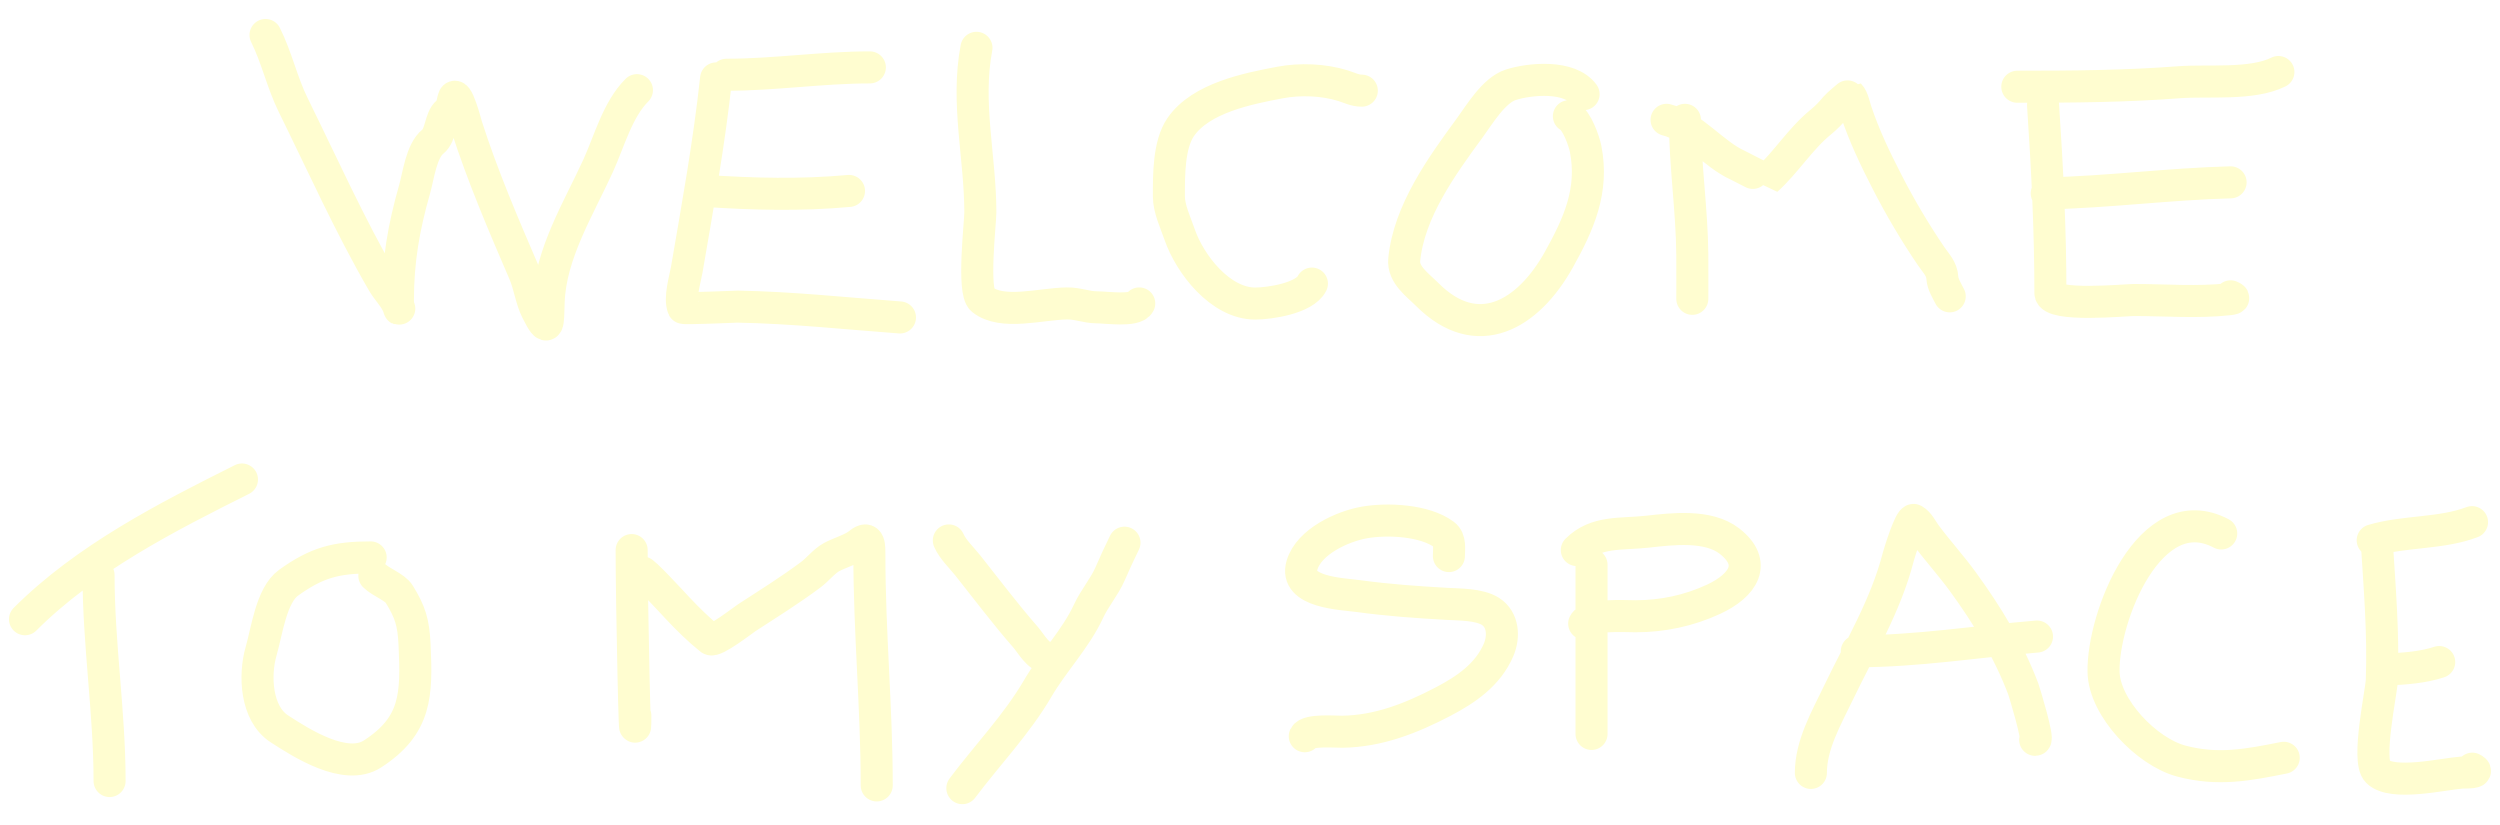
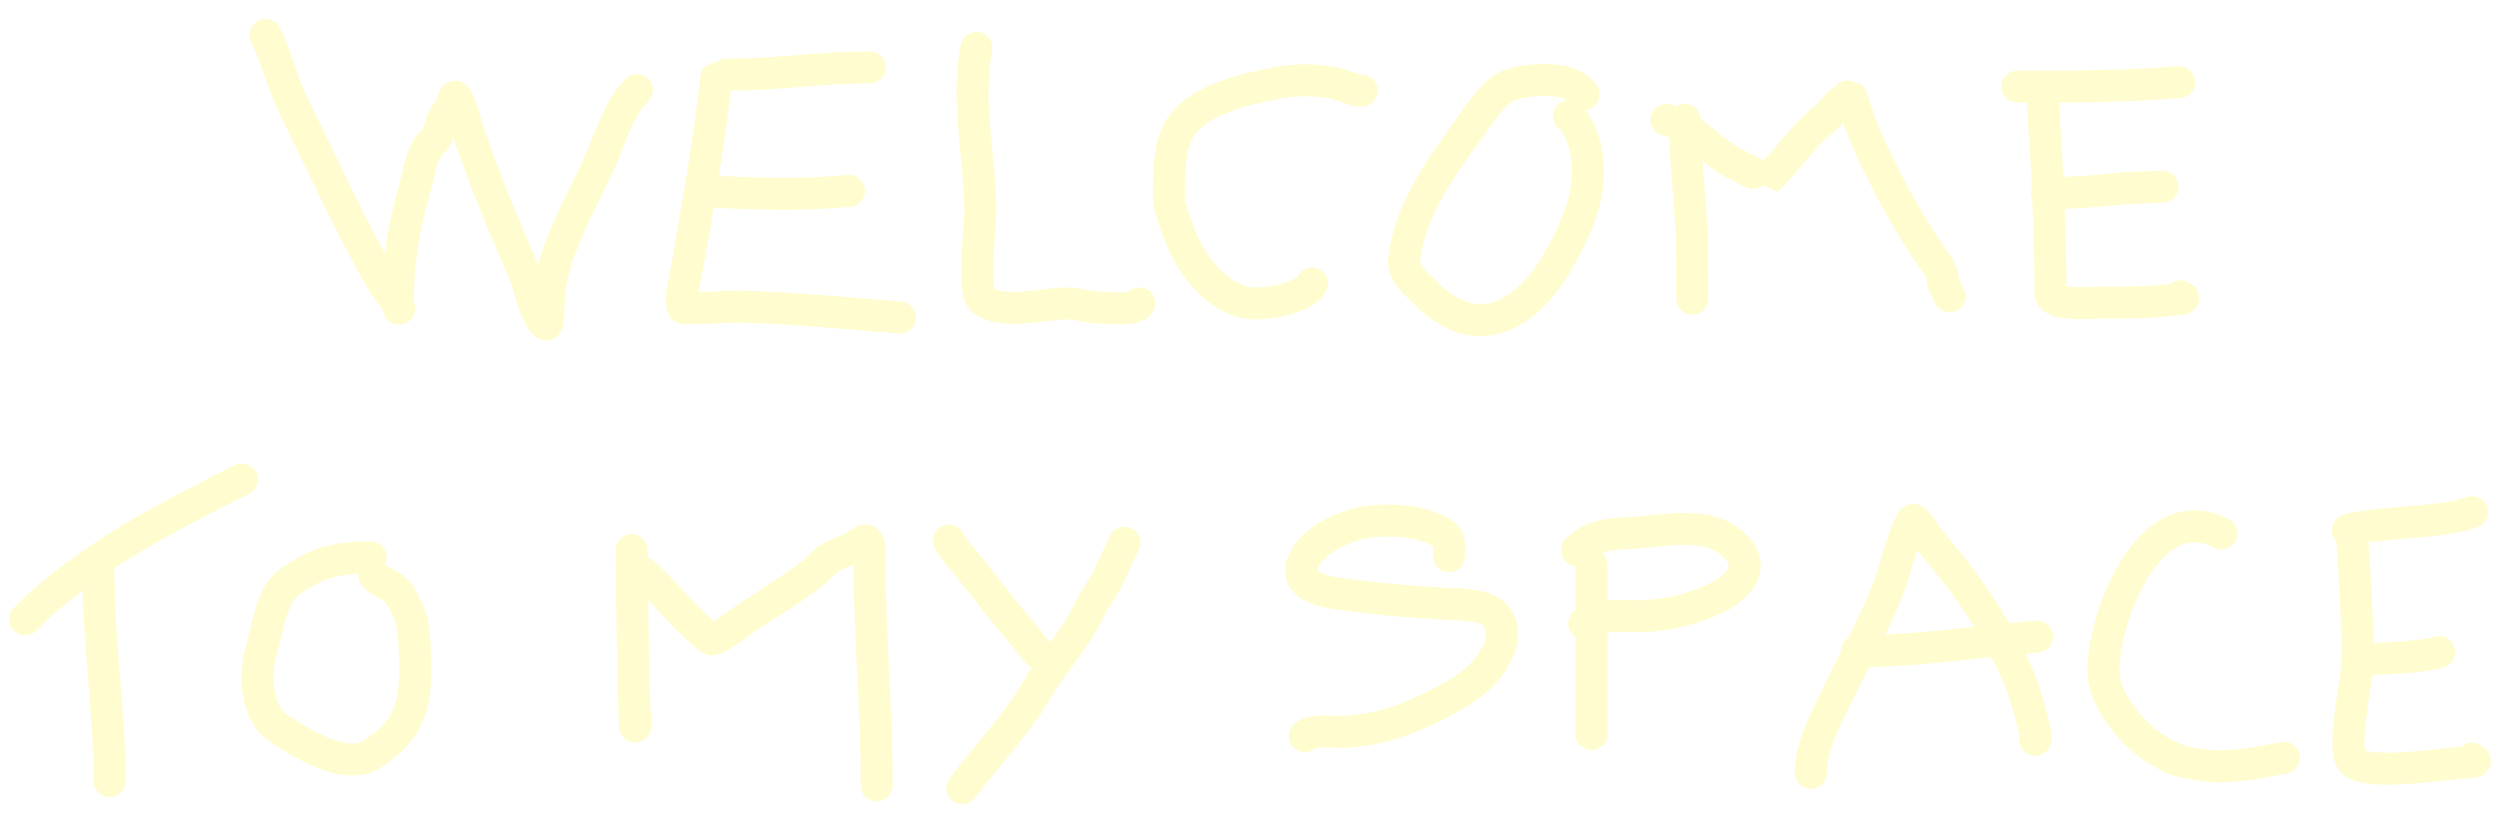
<svg xmlns="http://www.w3.org/2000/svg" width="500" height="165" viewBox="0 0 500 165" fill="none">
-   <path d="M53.105 7C55.364 11.518 56.397 16.465 58.662 21.055C64.467 32.822 69.968 45.131 76.558 56.48C77.434 57.989 78.65 59.153 79.418 60.689C79.537 60.926 79.628 61.125 79.697 61.288M79.697 61.288C80.028 62.066 79.841 61.993 79.697 61.288ZM79.697 61.288C79.635 60.982 79.581 60.559 79.581 60.035C79.581 52.122 80.75 45.446 82.932 37.808C83.669 35.228 84.251 30.182 86.568 28.328C88.247 26.985 87.995 23.657 89.51 22.445C90.29 21.821 90.454 20.77 90.654 19.871C91.231 17.275 93.284 25.141 93.31 25.223C96.503 35.183 100.696 44.963 104.832 54.56C105.899 57.034 106.197 59.823 107.366 62.16C109.774 66.976 109.584 64.85 109.735 60.362C110.059 50.753 115.783 41.606 119.664 33.068C121.872 28.212 123.519 21.899 127.386 18.032M143.221 15.685C141.826 28.594 139.53 41.244 137.337 54.011C137.03 55.799 135.852 59.593 136.643 61.57C136.731 61.79 147.319 61.321 147.552 61.325C158.393 61.517 169.189 62.69 179.994 63.49M141.117 38.189C150.767 38.832 160.128 39.068 169.8 38.189M145.287 14.95C154.937 14.95 164.365 13.479 173.97 13.479M316.719 18.832C313.947 15.021 306.064 15.714 302.173 16.953C298.768 18.036 295.903 22.908 293.919 25.615C288.362 33.2 281.785 42.285 280.845 51.928C280.551 54.936 283.55 57.003 285.462 58.915C295.432 68.885 305.592 63.021 311.775 51.928C315.762 44.774 318.755 38.114 317.127 29.782C316.804 28.129 315.318 24.016 313.777 23.245M336.989 23.965C336.989 32.951 338.385 41.93 338.46 50.931C338.484 53.71 338.46 62.045 338.46 59.267M333.312 23.965C338.606 25.288 342.653 30.853 347.613 33.076C347.871 33.192 353.305 36.002 353.333 35.977C357.171 32.523 360.055 27.75 364.161 24.414C365.218 23.555 366.283 22.467 367.143 21.39C367.44 21.02 369.876 18.934 369.922 18.98C370.562 19.62 370.917 21.395 371.188 22.208C372.83 27.134 375.026 31.724 377.399 36.345C380.028 41.465 382.951 46.413 386.184 51.177C387.241 52.735 388.369 53.74 388.472 55.589C388.541 56.833 389.43 58.242 389.943 59.267M408.61 21.023C409.449 33.613 410.081 45.96 410.081 58.613C410.081 61.454 425.216 60.002 426.751 60.002C433.033 60.002 439.612 60.544 445.873 59.839C447.169 59.693 446.565 59.49 446.118 59.267M409.345 38.674C421.613 38.418 433.827 36.783 446.118 36.468M403.462 17.346C414.28 17.346 425.026 17.274 435.822 16.447C441.515 16.01 450.386 17.05 455.679 14.404M19.709 115.021C19.709 128.824 21.916 142.474 21.916 156.207M5 123.847C17.164 111.683 33.313 103.439 48.392 95.899M74.133 111.484C67.261 111.484 63.374 112.471 57.708 116.551C54.248 119.042 53.372 126.28 52.233 130.198C50.824 135.044 51.166 142.708 55.869 145.765C60.368 148.689 69.125 154.269 74.501 150.791C83.297 145.099 83.366 138.914 82.918 129.054C82.707 124.41 82.029 122.399 79.854 118.839C78.978 117.405 76.163 116.456 74.869 115.162M126.33 110.013C126.33 121.048 127.065 154.143 127.065 143.109M128.277 114.426C128.362 113.832 134.746 120.804 135.55 121.658C137.619 123.856 139.753 125.96 142.087 127.828C142.904 128.481 148.684 123.976 149.36 123.538C153.685 120.73 158.057 118.006 162.19 114.916C163.497 113.939 164.848 112.222 166.276 111.443C167.979 110.514 170.384 109.891 171.832 108.706C173.972 106.955 173.875 109.273 173.875 111.076C173.875 126.428 175.346 141.709 175.346 157.083M318.306 146.787V112.955M315.365 110.013C319.24 106.138 324.204 106.929 329.502 106.336C334.358 105.793 341.605 104.885 345.886 108.216C351.523 112.6 348.714 117.068 342.699 119.86C337.805 122.133 332.497 123.252 327.132 123.252C324.917 123.252 317.805 122.784 316.836 124.723M362.174 154.584C362.174 148.936 365.272 143.608 367.649 138.649C372.042 129.483 377.122 121.222 379.661 111.355C379.862 110.575 382.037 103.595 382.767 104.001C383.787 104.567 384.479 106.056 385.137 106.943C387.519 110.152 390.22 113.104 392.573 116.34C397.468 123.071 401.723 130.028 404.667 137.832C404.877 138.388 407.777 147.965 407.037 147.965M371.362 130.251C383.43 130.251 395.392 128.309 407.399 127.309M444.245 106.693C429.981 99.141 420.483 123.497 420.71 134.395C420.859 141.572 429.351 150.373 436.236 152.209C443.59 154.17 449.65 152.975 456.747 151.556M475.338 108.137C475.922 117.476 476.713 126.694 476.36 136.084C476.271 138.454 473.277 152.083 475.502 154.307C478.448 157.254 488.684 154.769 492.417 154.512C493.051 154.468 496.255 154.633 494.46 153.735M477.544 133.878C480.906 133.758 484.667 133.465 487.841 132.407M474.538 108.061C480.917 106.177 488.239 106.778 494.404 104.43M189.766 108.087C190.555 109.89 192.329 111.547 193.519 113.041C197.355 117.858 201.043 122.797 205.105 127.429C206.196 128.673 207.691 131.507 209.584 131.507M192.468 157.631C197.436 151.007 203.355 144.874 207.532 137.713C210.61 132.435 215.156 127.77 217.716 122.224C218.906 119.645 220.866 117.398 221.995 114.818C222.921 112.7 223.918 110.496 224.897 108.537M289.78 111.217C289.78 109.826 290.136 107.899 288.854 106.938C284.944 104.005 277.44 103.699 272.915 104.486C268.49 105.255 261.802 108.314 260.404 113.018C258.773 118.503 268.344 118.764 271.714 119.224C277.616 120.029 283.492 120.443 289.43 120.775C291.903 120.913 295.85 120.853 298.087 122.276C300.669 123.92 300.852 127.326 299.714 129.983C297.592 134.934 293.225 137.915 288.629 140.317C282.244 143.655 275.725 146.238 268.461 146.348C267.17 146.367 261.632 145.893 260.954 147.248M195.293 9.563C193.185 20.622 196.068 31.458 196.068 42.484C196.068 44.633 194.447 58.307 196.455 59.913C200.436 63.096 208.115 60.766 213.378 60.688C215.558 60.655 217.287 61.462 219.321 61.462C221.222 61.462 227.031 62.319 227.847 60.688M272.362 18.133C270.974 18.133 269.906 17.543 268.593 17.135C264.674 15.919 260.02 15.744 255.99 16.507C249.628 17.71 240.161 19.569 236.143 25.414C233.71 28.952 233.777 35.13 233.777 39.274C233.777 41.77 235.106 44.523 235.921 46.887C237.99 52.888 244.104 60.71 251.037 60.71C253.952 60.71 260.92 59.646 262.383 56.718" stroke="#FFFDD0" stroke-width="6.409" stroke-linecap="round" />
+   <path d="M53.105 7C55.364 11.518 56.397 16.465 58.662 21.055C64.467 32.822 69.968 45.131 76.558 56.48C77.434 57.989 78.65 59.153 79.418 60.689C79.537 60.926 79.628 61.125 79.697 61.288M79.697 61.288C80.028 62.066 79.841 61.993 79.697 61.288ZM79.697 61.288C79.635 60.982 79.581 60.559 79.581 60.035C79.581 52.122 80.75 45.446 82.932 37.808C83.669 35.228 84.251 30.182 86.568 28.328C88.247 26.985 87.995 23.657 89.51 22.445C90.29 21.821 90.454 20.77 90.654 19.871C91.231 17.275 93.284 25.141 93.31 25.223C96.503 35.183 100.696 44.963 104.832 54.56C105.899 57.034 106.197 59.823 107.366 62.16C109.774 66.976 109.584 64.85 109.735 60.362C110.059 50.753 115.783 41.606 119.664 33.068C121.872 28.212 123.519 21.899 127.386 18.032M143.221 15.685C141.826 28.594 139.53 41.244 137.337 54.011C137.03 55.799 135.852 59.593 136.643 61.57C136.731 61.79 147.319 61.321 147.552 61.325C158.393 61.517 169.189 62.69 179.994 63.49M141.117 38.189C150.767 38.832 160.128 39.068 169.8 38.189M145.287 14.95C154.937 14.95 164.365 13.479 173.97 13.479M316.719 18.832C313.947 15.021 306.064 15.714 302.173 16.953C298.768 18.036 295.903 22.908 293.919 25.615C288.362 33.2 281.785 42.285 280.845 51.928C280.551 54.936 283.55 57.003 285.462 58.915C295.432 68.885 305.592 63.021 311.775 51.928C315.762 44.774 318.755 38.114 317.127 29.782C316.804 28.129 315.318 24.016 313.777 23.245M336.989 23.965C336.989 32.951 338.385 41.93 338.46 50.931C338.484 53.71 338.46 62.045 338.46 59.267M333.312 23.965C338.606 25.288 342.653 30.853 347.613 33.076C347.871 33.192 353.305 36.002 353.333 35.977C357.171 32.523 360.055 27.75 364.161 24.414C365.218 23.555 366.283 22.467 367.143 21.39C367.44 21.02 369.876 18.934 369.922 18.98C370.562 19.62 370.917 21.395 371.188 22.208C372.83 27.134 375.026 31.724 377.399 36.345C380.028 41.465 382.951 46.413 386.184 51.177C387.241 52.735 388.369 53.74 388.472 55.589C388.541 56.833 389.43 58.242 389.943 59.267M408.61 21.023C409.449 33.613 410.081 45.96 410.081 58.613C410.081 61.454 418.965 60.5 420.5 60.5C426.782 60.5 429.612 60.544 435.873 59.839C437.169 59.693 436.565 59.49 436.118 59.267M409.345 38.674C421.613 38.418 420.209 37.66 432.5 37.345M403.462 17.346C414.28 17.346 425.026 17.274 435.822 16.447M19.709 115.021C19.709 128.824 21.916 142.474 21.916 156.207M5 123.847C17.164 111.683 33.313 103.439 48.392 95.899M74.133 111.484C67.261 111.484 63.374 112.471 57.708 116.551C54.248 119.042 53.372 126.28 52.233 130.198C50.824 135.044 51.166 142.708 55.869 145.765C60.368 148.689 69.125 154.269 74.501 150.791C83.297 145.099 83.366 138.914 82.918 129.054C82.707 124.41 82.029 122.399 79.854 118.839C78.978 117.405 76.163 116.456 74.869 115.162M126.33 110.013C126.33 121.048 127.065 154.143 127.065 143.109M128.277 114.426C128.362 113.832 134.746 120.804 135.55 121.658C137.619 123.856 139.753 125.96 142.087 127.828C142.904 128.481 148.684 123.976 149.36 123.538C153.685 120.73 158.057 118.006 162.19 114.916C163.497 113.939 164.848 112.222 166.276 111.443C167.979 110.514 170.384 109.891 171.832 108.706C173.972 106.955 173.875 109.273 173.875 111.076C173.875 126.428 175.346 141.709 175.346 157.083M318.306 146.787V112.955M315.365 110.013C319.24 106.138 324.204 106.929 329.502 106.336C334.358 105.793 341.605 104.885 345.886 108.216C351.523 112.6 348.714 117.068 342.699 119.86C337.805 122.133 332.497 123.252 327.132 123.252C324.917 123.252 317.805 122.784 316.836 124.723M362.174 154.584C362.174 148.936 365.272 143.608 367.649 138.649C372.042 129.483 377.122 121.222 379.661 111.355C379.862 110.575 382.037 103.595 382.767 104.001C383.787 104.567 384.479 106.056 385.137 106.943C387.519 110.152 390.22 113.104 392.573 116.34C397.468 123.071 401.723 130.028 404.667 137.832C404.877 138.388 407.777 147.965 407.037 147.965M371.362 130.251C383.43 130.251 395.392 128.309 407.399 127.309M444.245 106.693C429.981 99.141 420.483 123.497 420.71 134.395C420.859 141.572 429.351 150.373 436.236 152.209C443.59 154.17 449.65 152.975 456.747 151.556M470.338 106.137C470.922 115.476 471.713 124.694 471.36 134.084C471.271 136.454 468.277 150.083 470.502 152.307C473.448 155.254 488.684 152.769 492.417 152.512C493.051 152.468 496.255 152.633 494.46 151.735M472.544 131.878C475.906 131.758 484.667 131.465 487.841 130.407M469.538 106.061C475.917 104.177 488.239 104.778 494.404 102.43M189.766 108.087C190.555 109.89 192.329 111.547 193.519 113.041C197.355 117.858 201.043 122.797 205.105 127.429C206.196 128.673 207.691 131.507 209.584 131.507M192.468 157.631C197.436 151.007 203.355 144.874 207.532 137.713C210.61 132.435 215.156 127.77 217.716 122.224C218.906 119.645 220.866 117.398 221.995 114.818C222.921 112.7 223.918 110.496 224.897 108.537M289.78 111.217C289.78 109.826 290.136 107.899 288.854 106.938C284.944 104.005 277.44 103.699 272.915 104.486C268.49 105.255 261.802 108.314 260.404 113.018C258.773 118.503 268.344 118.764 271.714 119.224C277.616 120.029 283.492 120.443 289.43 120.775C291.903 120.913 295.85 120.853 298.087 122.276C300.669 123.92 300.852 127.326 299.714 129.983C297.592 134.934 293.225 137.915 288.629 140.317C282.244 143.655 275.725 146.238 268.461 146.348C267.17 146.367 261.632 145.893 260.954 147.248M195.293 9.563C193.185 20.622 196.068 31.458 196.068 42.484C196.068 44.633 194.447 58.307 196.455 59.913C200.436 63.096 208.115 60.766 213.378 60.688C215.558 60.655 217.287 61.462 219.321 61.462C221.222 61.462 227.031 62.319 227.847 60.688M272.362 18.133C270.974 18.133 269.906 17.543 268.593 17.135C264.674 15.919 260.02 15.744 255.99 16.507C249.628 17.71 240.161 19.569 236.143 25.414C233.71 28.952 233.777 35.13 233.777 39.274C233.777 41.77 235.106 44.523 235.921 46.887C237.99 52.888 244.104 60.71 251.037 60.71C253.952 60.71 260.92 59.646 262.383 56.718" stroke="#FFFDD0" stroke-width="6.409" stroke-linecap="round" />
</svg>
